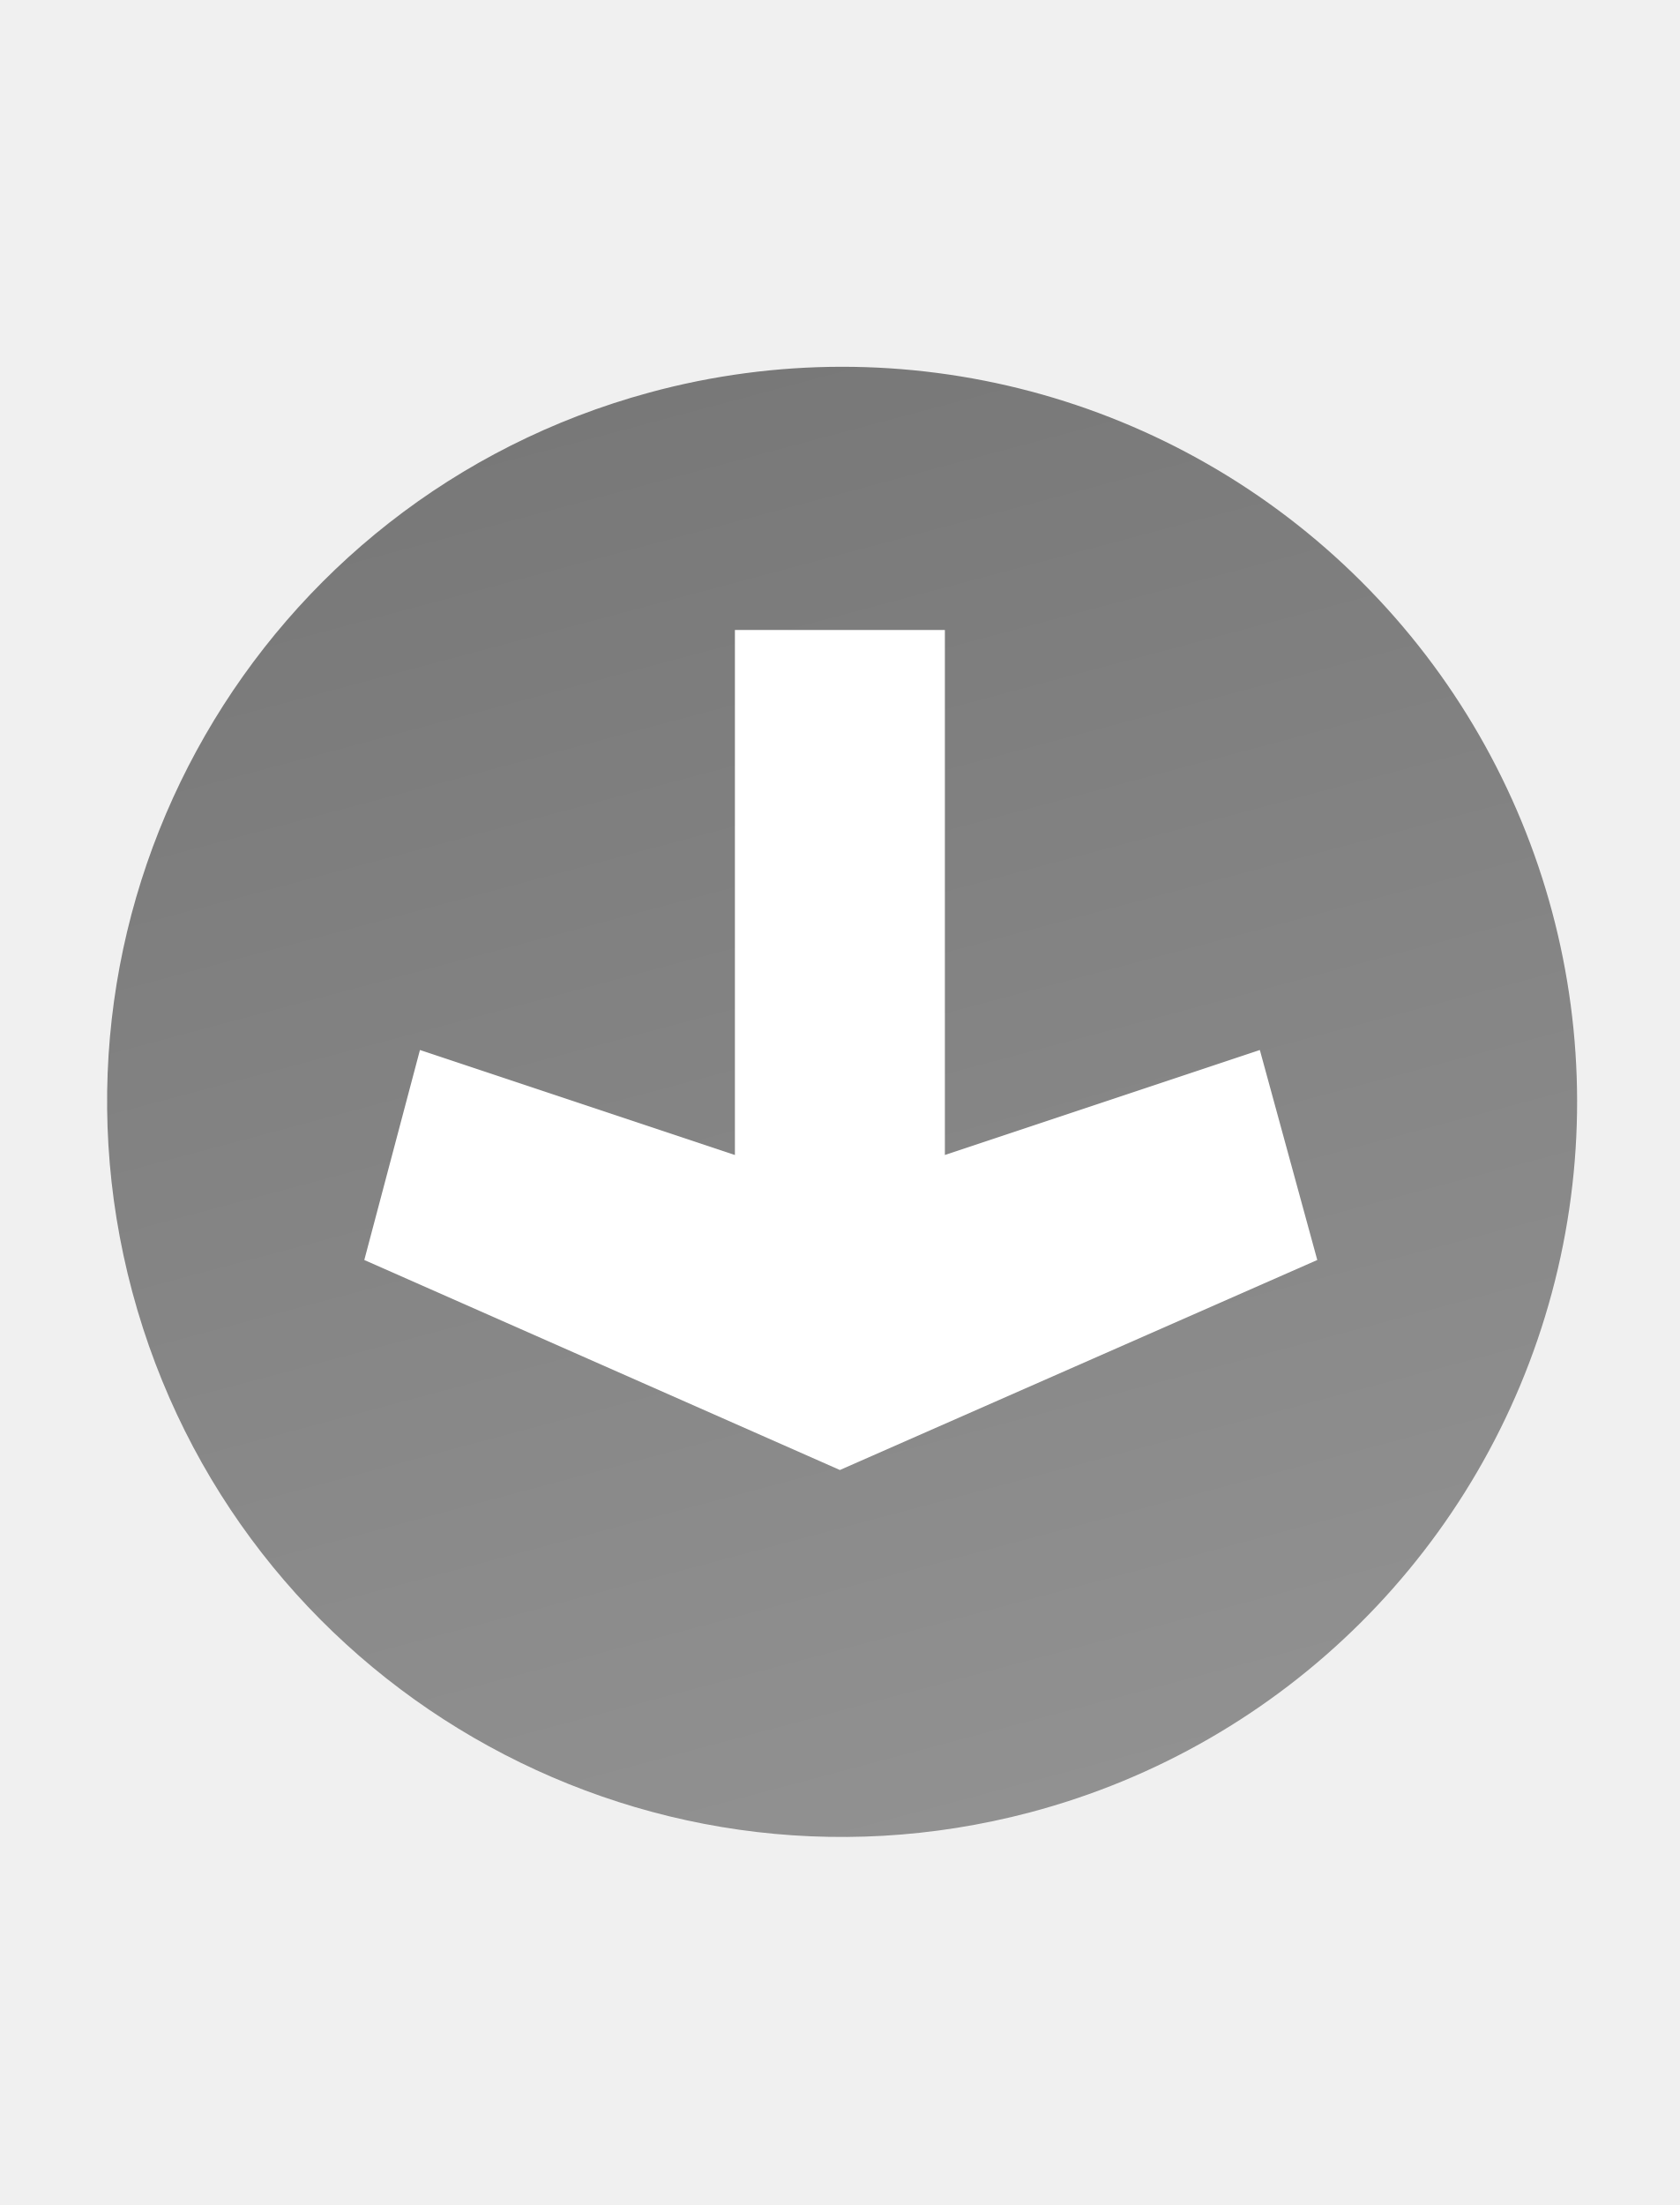
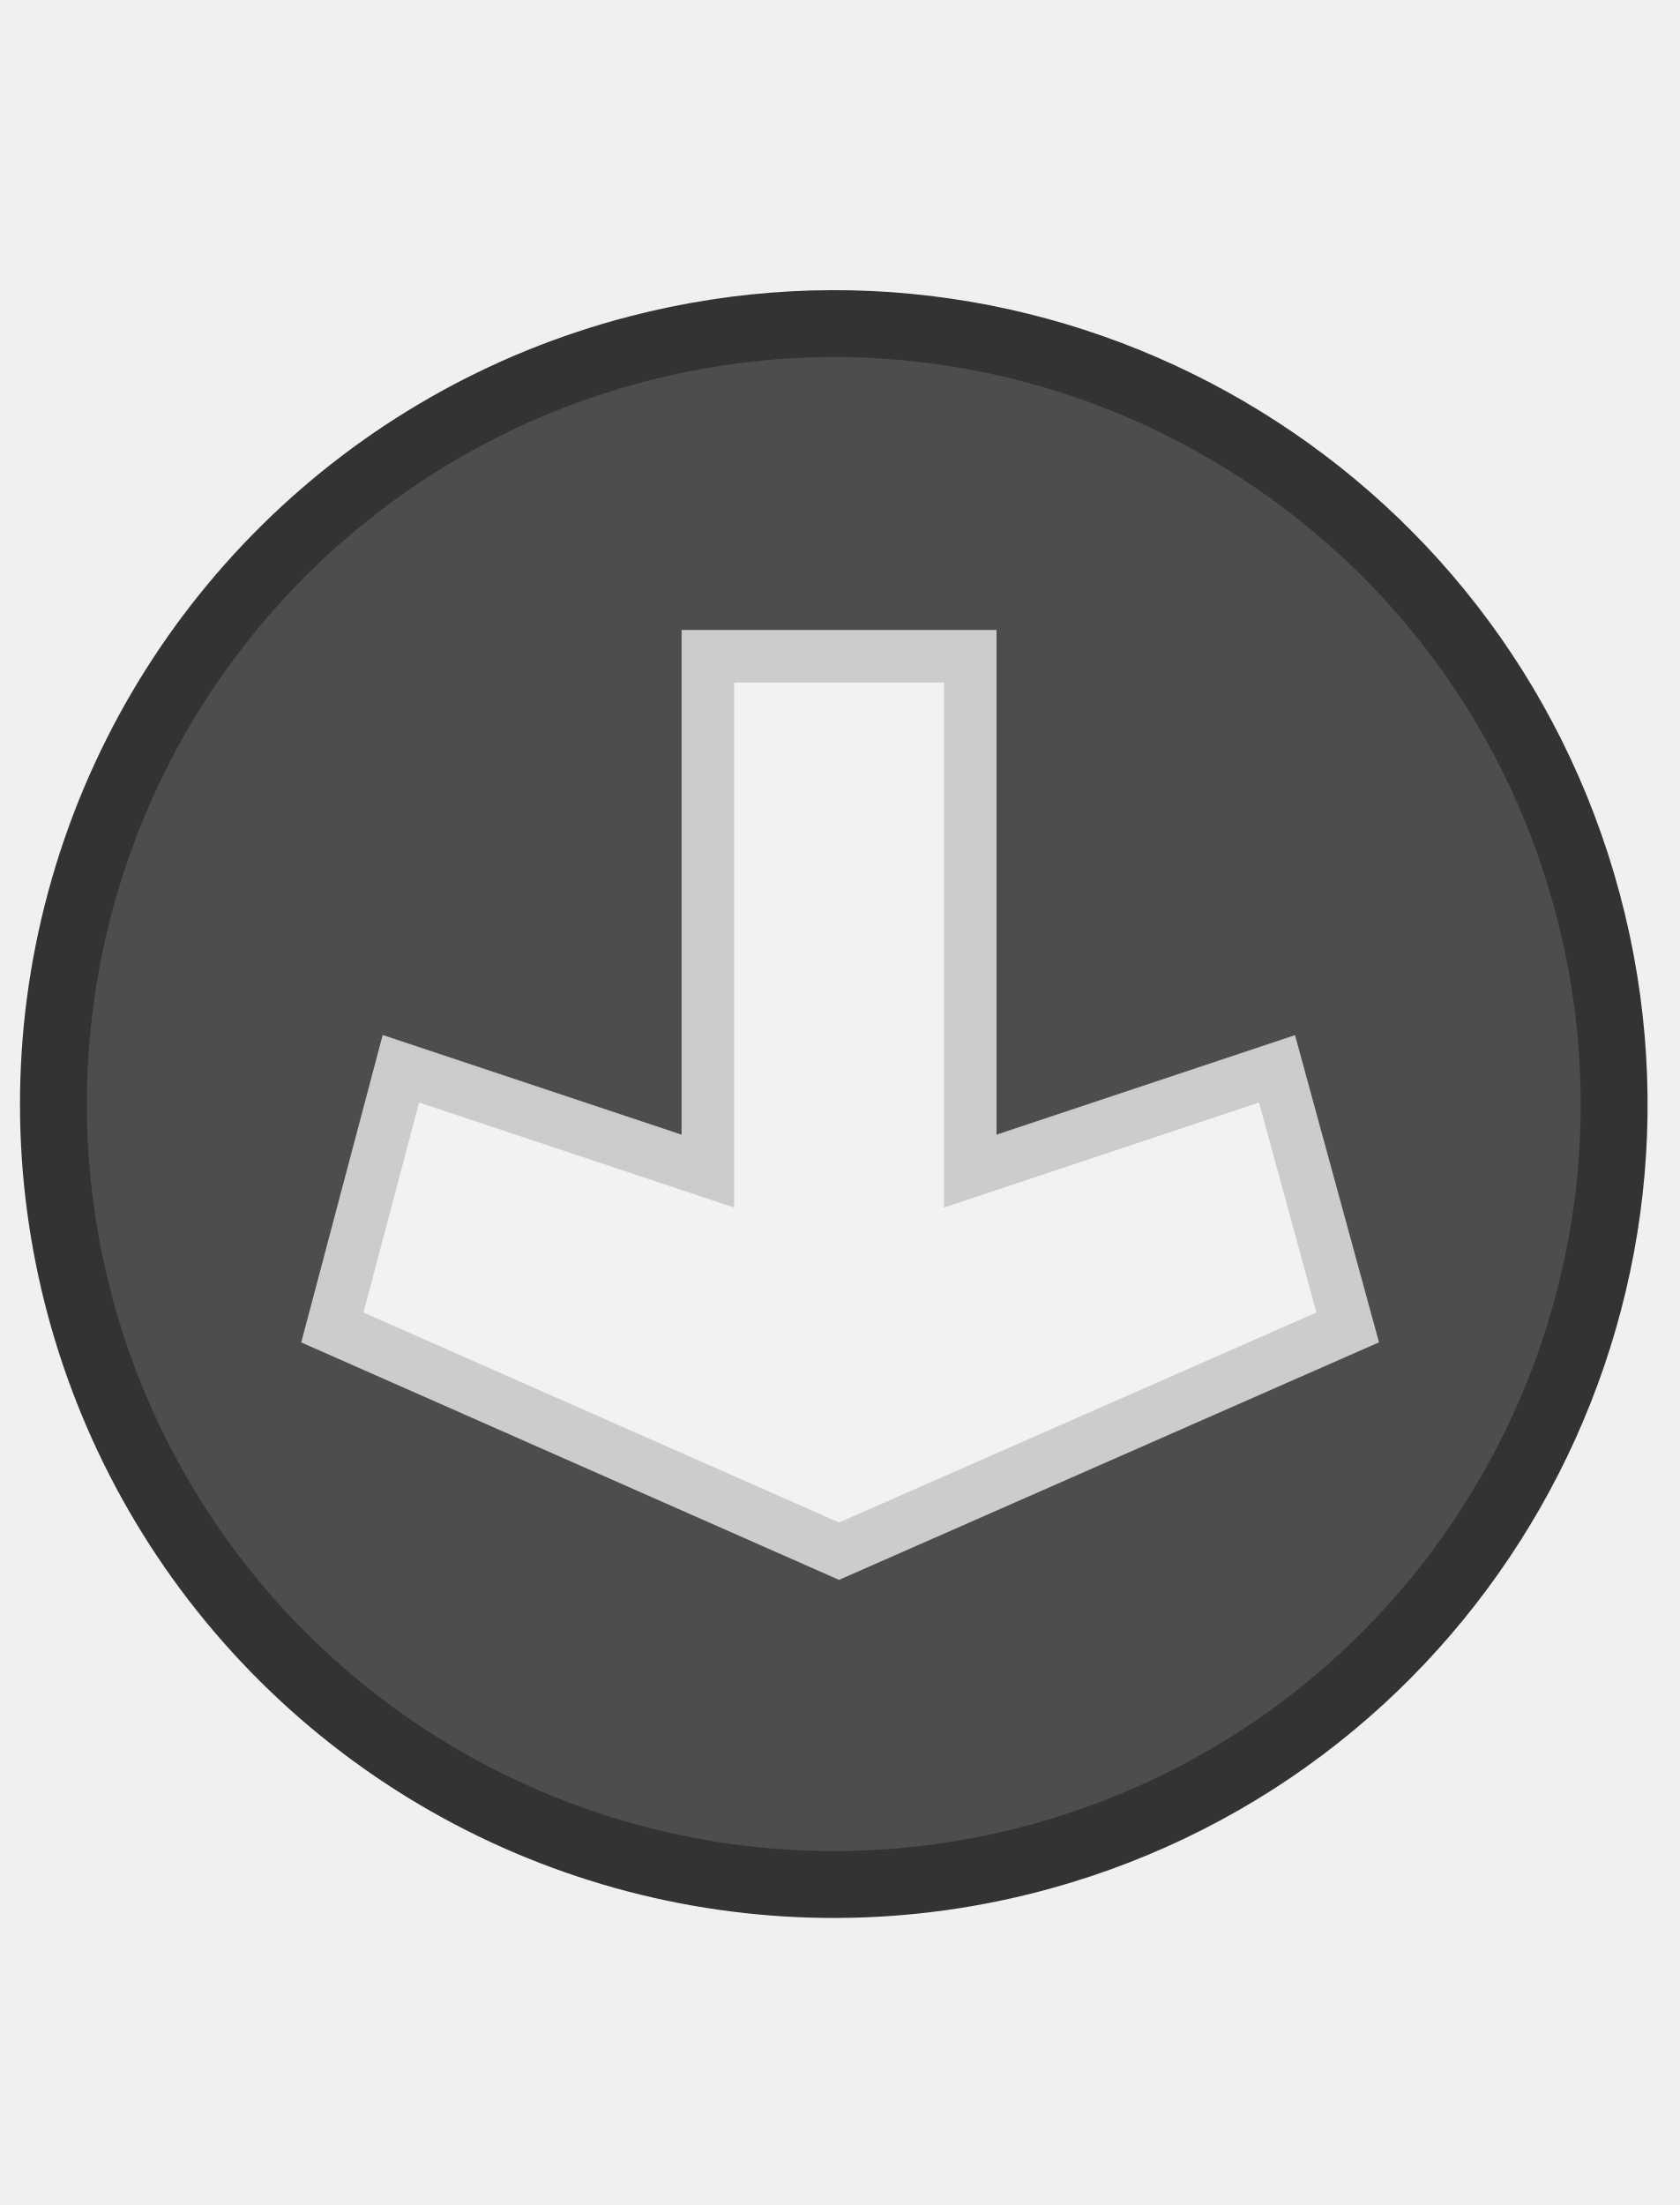
<svg xmlns="http://www.w3.org/2000/svg" xmlns:xlink="http://www.w3.org/1999/xlink" height="21" width="16" version="1.1" id="svg2">
  <defs id="defs4">
    <linearGradient id="a" y2="12.083" gradientUnits="userSpaceOnUse" x2="11.17" gradientTransform="matrix(.70711 .70711 -.70711 .70711 10.121 -2.435)" y1="7.844" x1="6.931">
      <stop offset="0" id="stop7" />
      <stop stop-color="#646464" offset="1" id="stop9" />
    </linearGradient>
    <linearGradient xlink:href="#linearGradient3760" id="linearGradient3766" x1="1.008" y1="10" x2="15.008" y2="10" gradientUnits="userSpaceOnUse" gradientTransform="matrix(0.258819,0.9659258,-0.9659258,0.258819,15.59499,-0.323783)" />
    <linearGradient id="linearGradient3760">
-       <stop style="stop-color:#787878;stop-opacity:1;" offset="0" id="stop3762" />
-       <stop style="stop-color:#919191;stop-opacity:1;" offset="1" id="stop3764" />
+       <stop style="stop-color:#9ca2a9;stop-opacity:1;" offset="0" id="stop3762" />
+       <stop style="stop-color:#90959b;stop-opacity:1;" offset="1" id="stop3764" />
    </linearGradient>
    <linearGradient y2="10" x2="15.008" y1="10" x1="1.008" gradientTransform="matrix(0.258819,0.9659258,-0.9659258,0.258819,15.58479,0.1760837)" gradientUnits="userSpaceOnUse" id="linearGradient3834" xlink:href="#linearGradient3760" />
+     <linearGradient y2="35.322" x2="37.912" y1="11.423" x1="37.912" gradientTransform="matrix(0.427566,0,0,0.3112971,-8.207318,0.1268968)" gradientUnits="userSpaceOnUse" id="linearGradient3153" xlink:href="#linearGradient3257" />
+     <linearGradient id="linearGradient3257">
+       <stop id="stop3259" offset="0" stop-color="#ffffff" />
+       <stop id="stop3261" offset="1" stop-opacity="0" stop-color="#ffffff" />
+     </linearGradient>
  </defs>
-   <path style="fill:#ffffff;fill-opacity:1;stroke:none" d="M 8,15 3.47,13 4,11 l 3,1 0,-5 2,0 0,5 3,-1 0.547,2 z" id="path3882" />
-   <path d="M 9.81,17.261 A 7,7 0 0 1 6.187,3.738 7,7 0 1 1 9.81,17.261 z" id="path2987-9-5" style="fill:url(#linearGradient3834);fill-opacity:1;fill-rule:nonzero;stroke:none" />
-   <path id="path3964" d="M 8,14 3.47,12 4,10 l 3,1 0,-5 2,0 0,5 3,-1 0.547,2 z" style="fill:#ffffff;fill-opacity:1;stroke:none" />
+   <path d="M 9.925,17.678 A 7.432,7.432 0 1 1 6.078,3.321 7.432,7.432 0 0 1 9.925,17.678 z" id="path2987-9" style="fill:#4d4d4d;fill-opacity:1;fill-rule:nonzero;stroke:#333333;stroke-width:0.637;stroke-miterlimit:4;stroke-opacity:1;stroke-dasharray:none" />
+   <path id="path3964-1" d="m 7.992,14.5 -4.53,-2 0.53,-2 3,1 0,-5 2,0 0,5 3,-1 0.547,2 z" style="fill:#cccccc;fill-opacity:1;stroke:#cccccc;stroke-opacity:1" />
+   <path id="path3964" d="m 7.992,14.5 -4.53,-2 0.53,-2 3,1 0,-5 2,0 0,5 3,-1 0.547,2 z" style="fill:#f2f2f2;fill-opacity:1;stroke:none" />
</svg>
